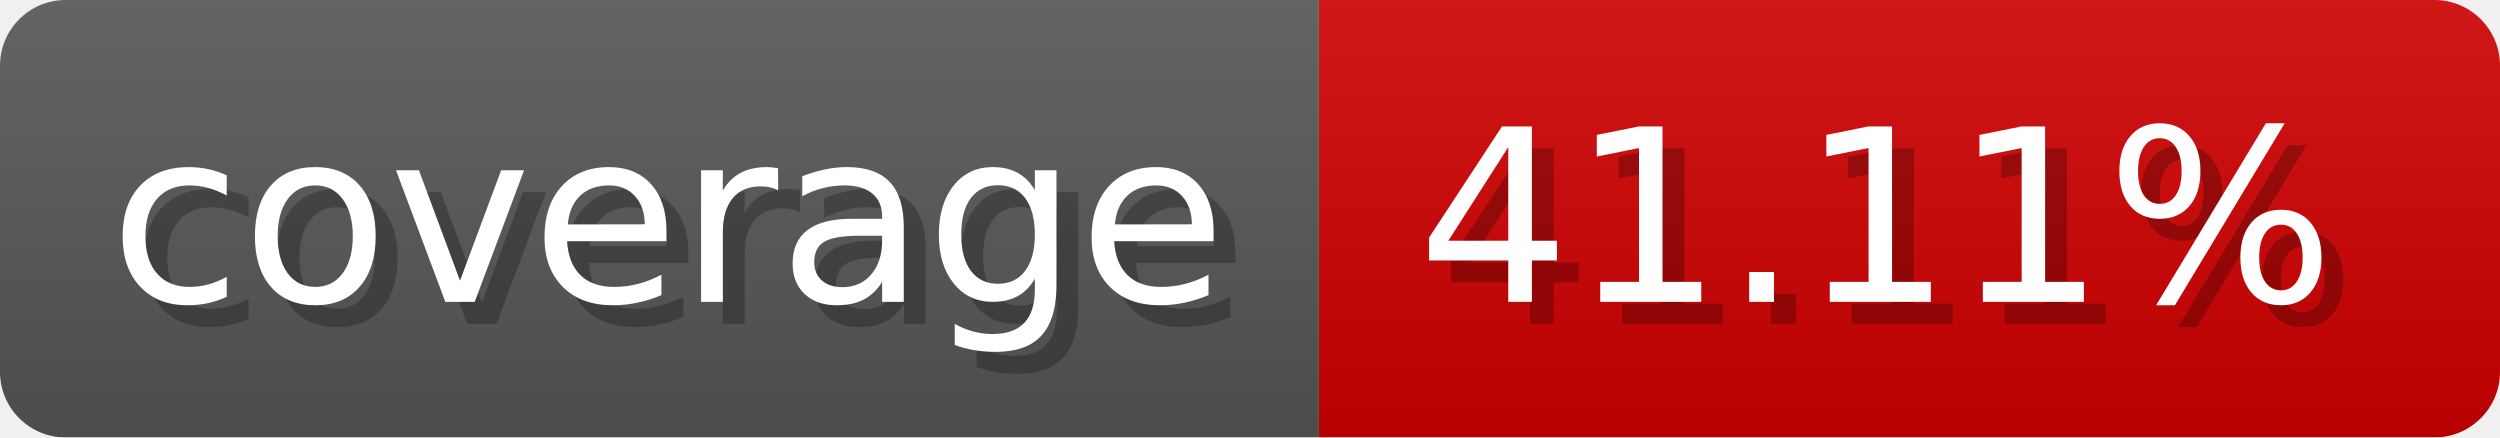
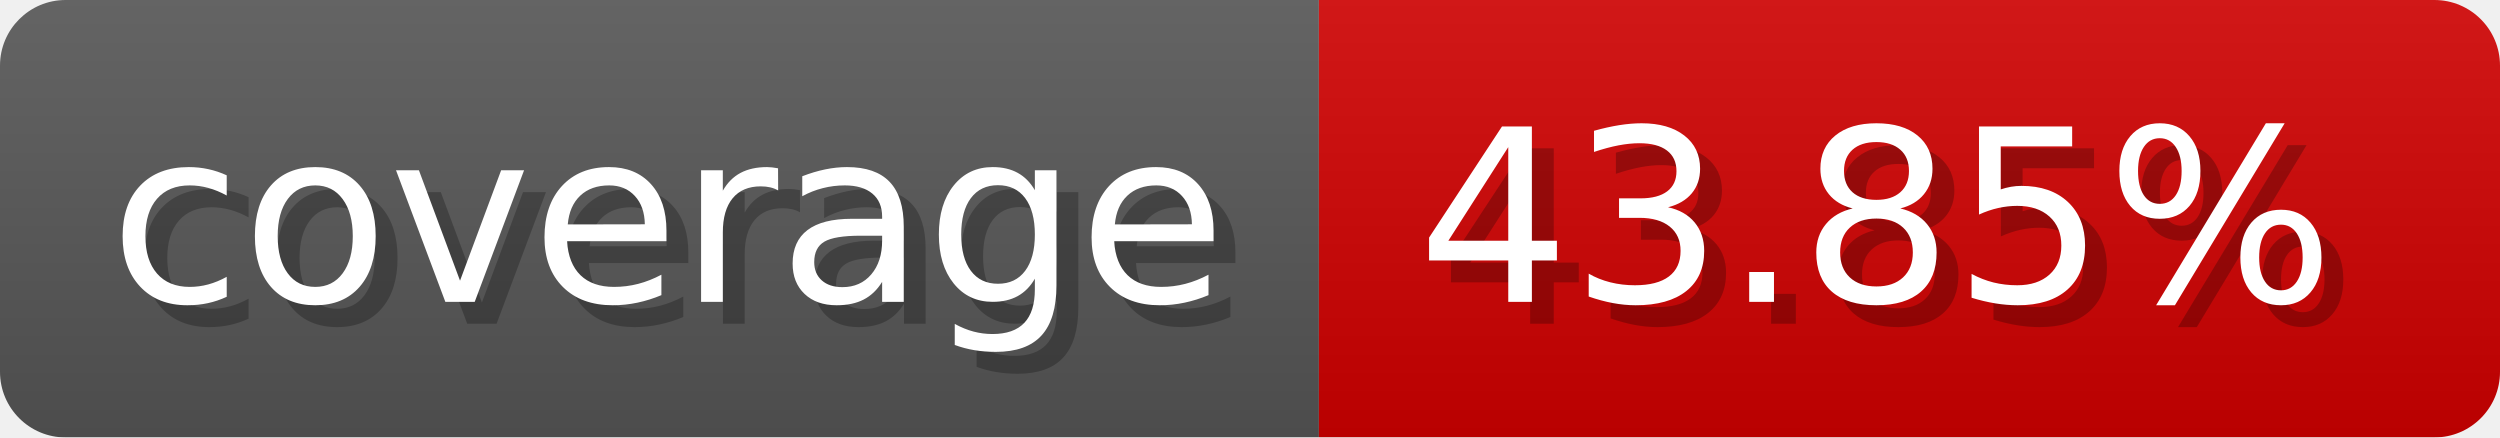
- <svg xmlns="http://www.w3.org/2000/svg" width="114.3" height="20" viewBox="0 0 1143 200" role="img" aria-label="coverage: 41.11%">
+ <svg xmlns="http://www.w3.org/2000/svg" width="114.3" height="20" viewBox="0 0 1143 200" role="img" aria-label="coverage: 43.85%">
  <linearGradient id="a" x2="0" y2="100%">
    <stop offset="0" stop-opacity=".1" stop-color="#EEE" />
    <stop offset="1" stop-opacity=".1" />
  </linearGradient>
  <mask id="m">
    <rect width="1143" height="200" rx="30" fill="#FFF" />
  </mask>
  <g mask="url(#m)">
    <rect width="603" height="200" fill="#555" />
    <rect width="540" height="200" fill="#ce0000" x="603" />
    <rect width="1143" height="200" fill="url(#a)" />
  </g>
  <g aria-hidden="true" fill="#fff" text-anchor="start" font-family="Verdana,DejaVu Sans,sans-serif" font-size="110">
    <text x="60" y="148" textLength="503" fill="#000" opacity="0.25">coverage</text>
    <text x="50" y="138" textLength="503">coverage</text>
-     <text x="658" y="148" textLength="440" fill="#000" opacity="0.25">41.11%</text>
-     <text x="648" y="138" textLength="440">41.11%</text>
+     <text x="658" y="148" textLength="440" fill="#000" opacity="0.25">43.85%</text>
+     <text x="648" y="138" textLength="440">43.85%</text>
  </g>
</svg>
